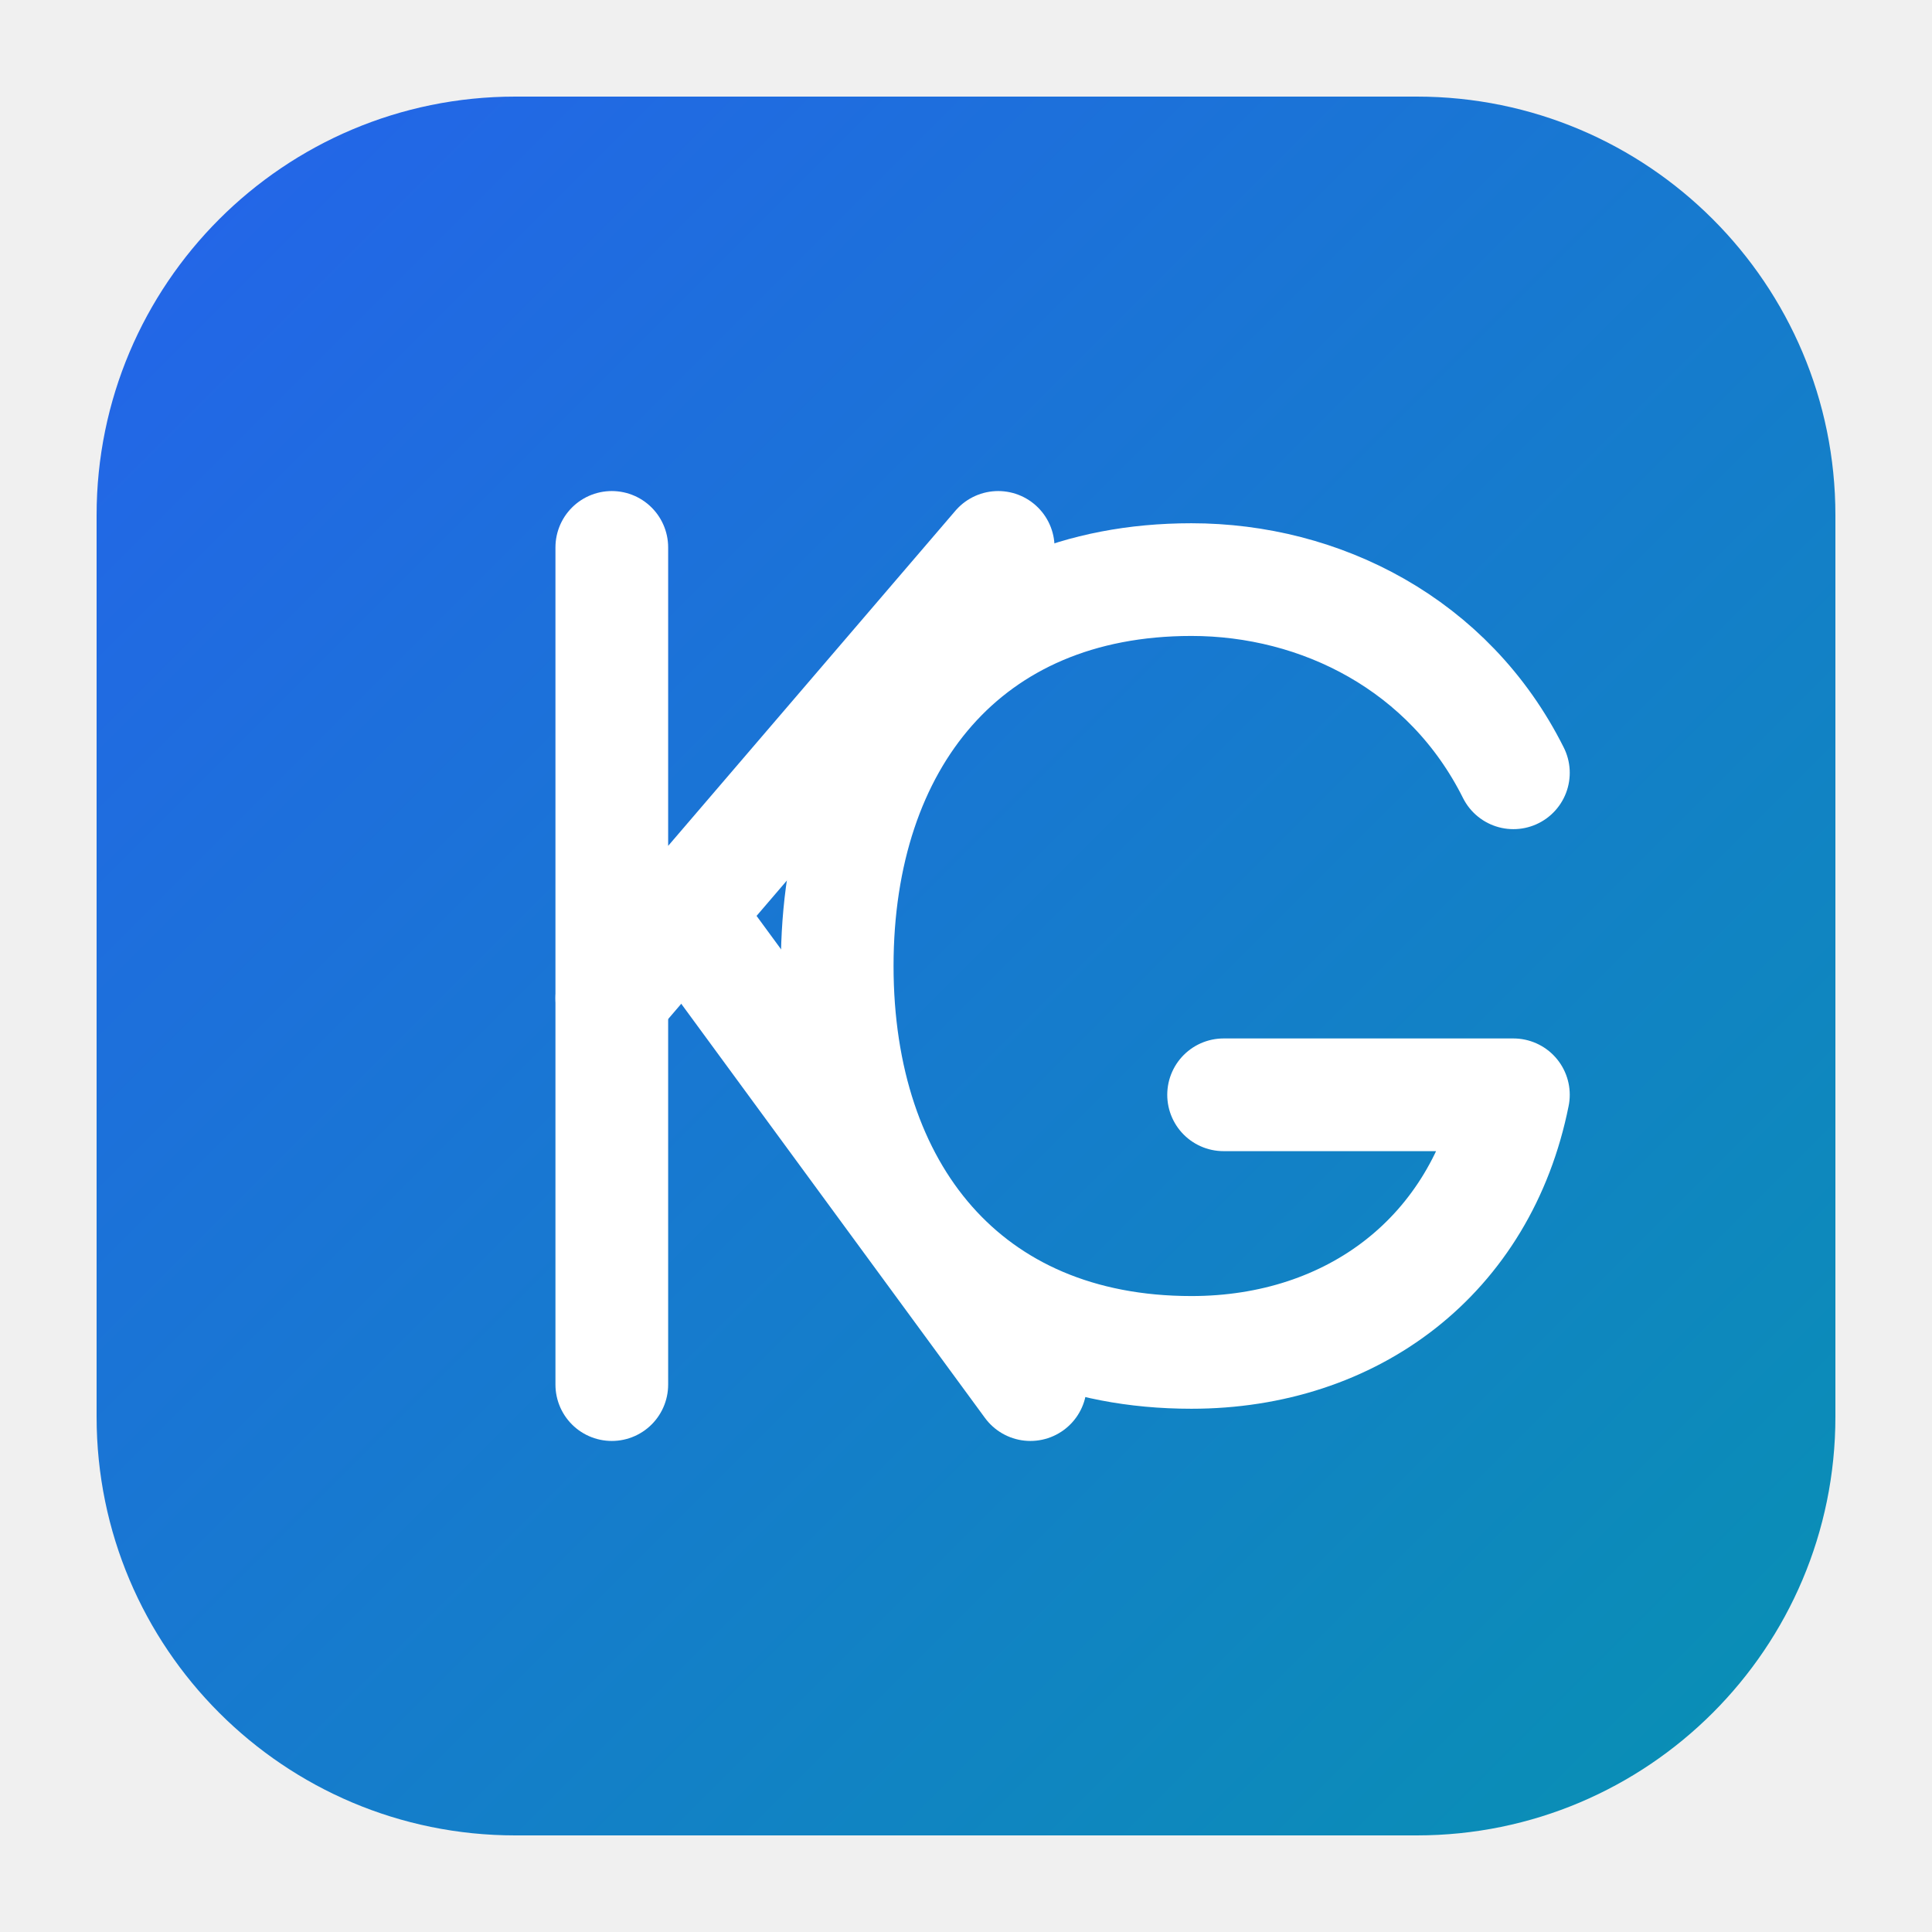
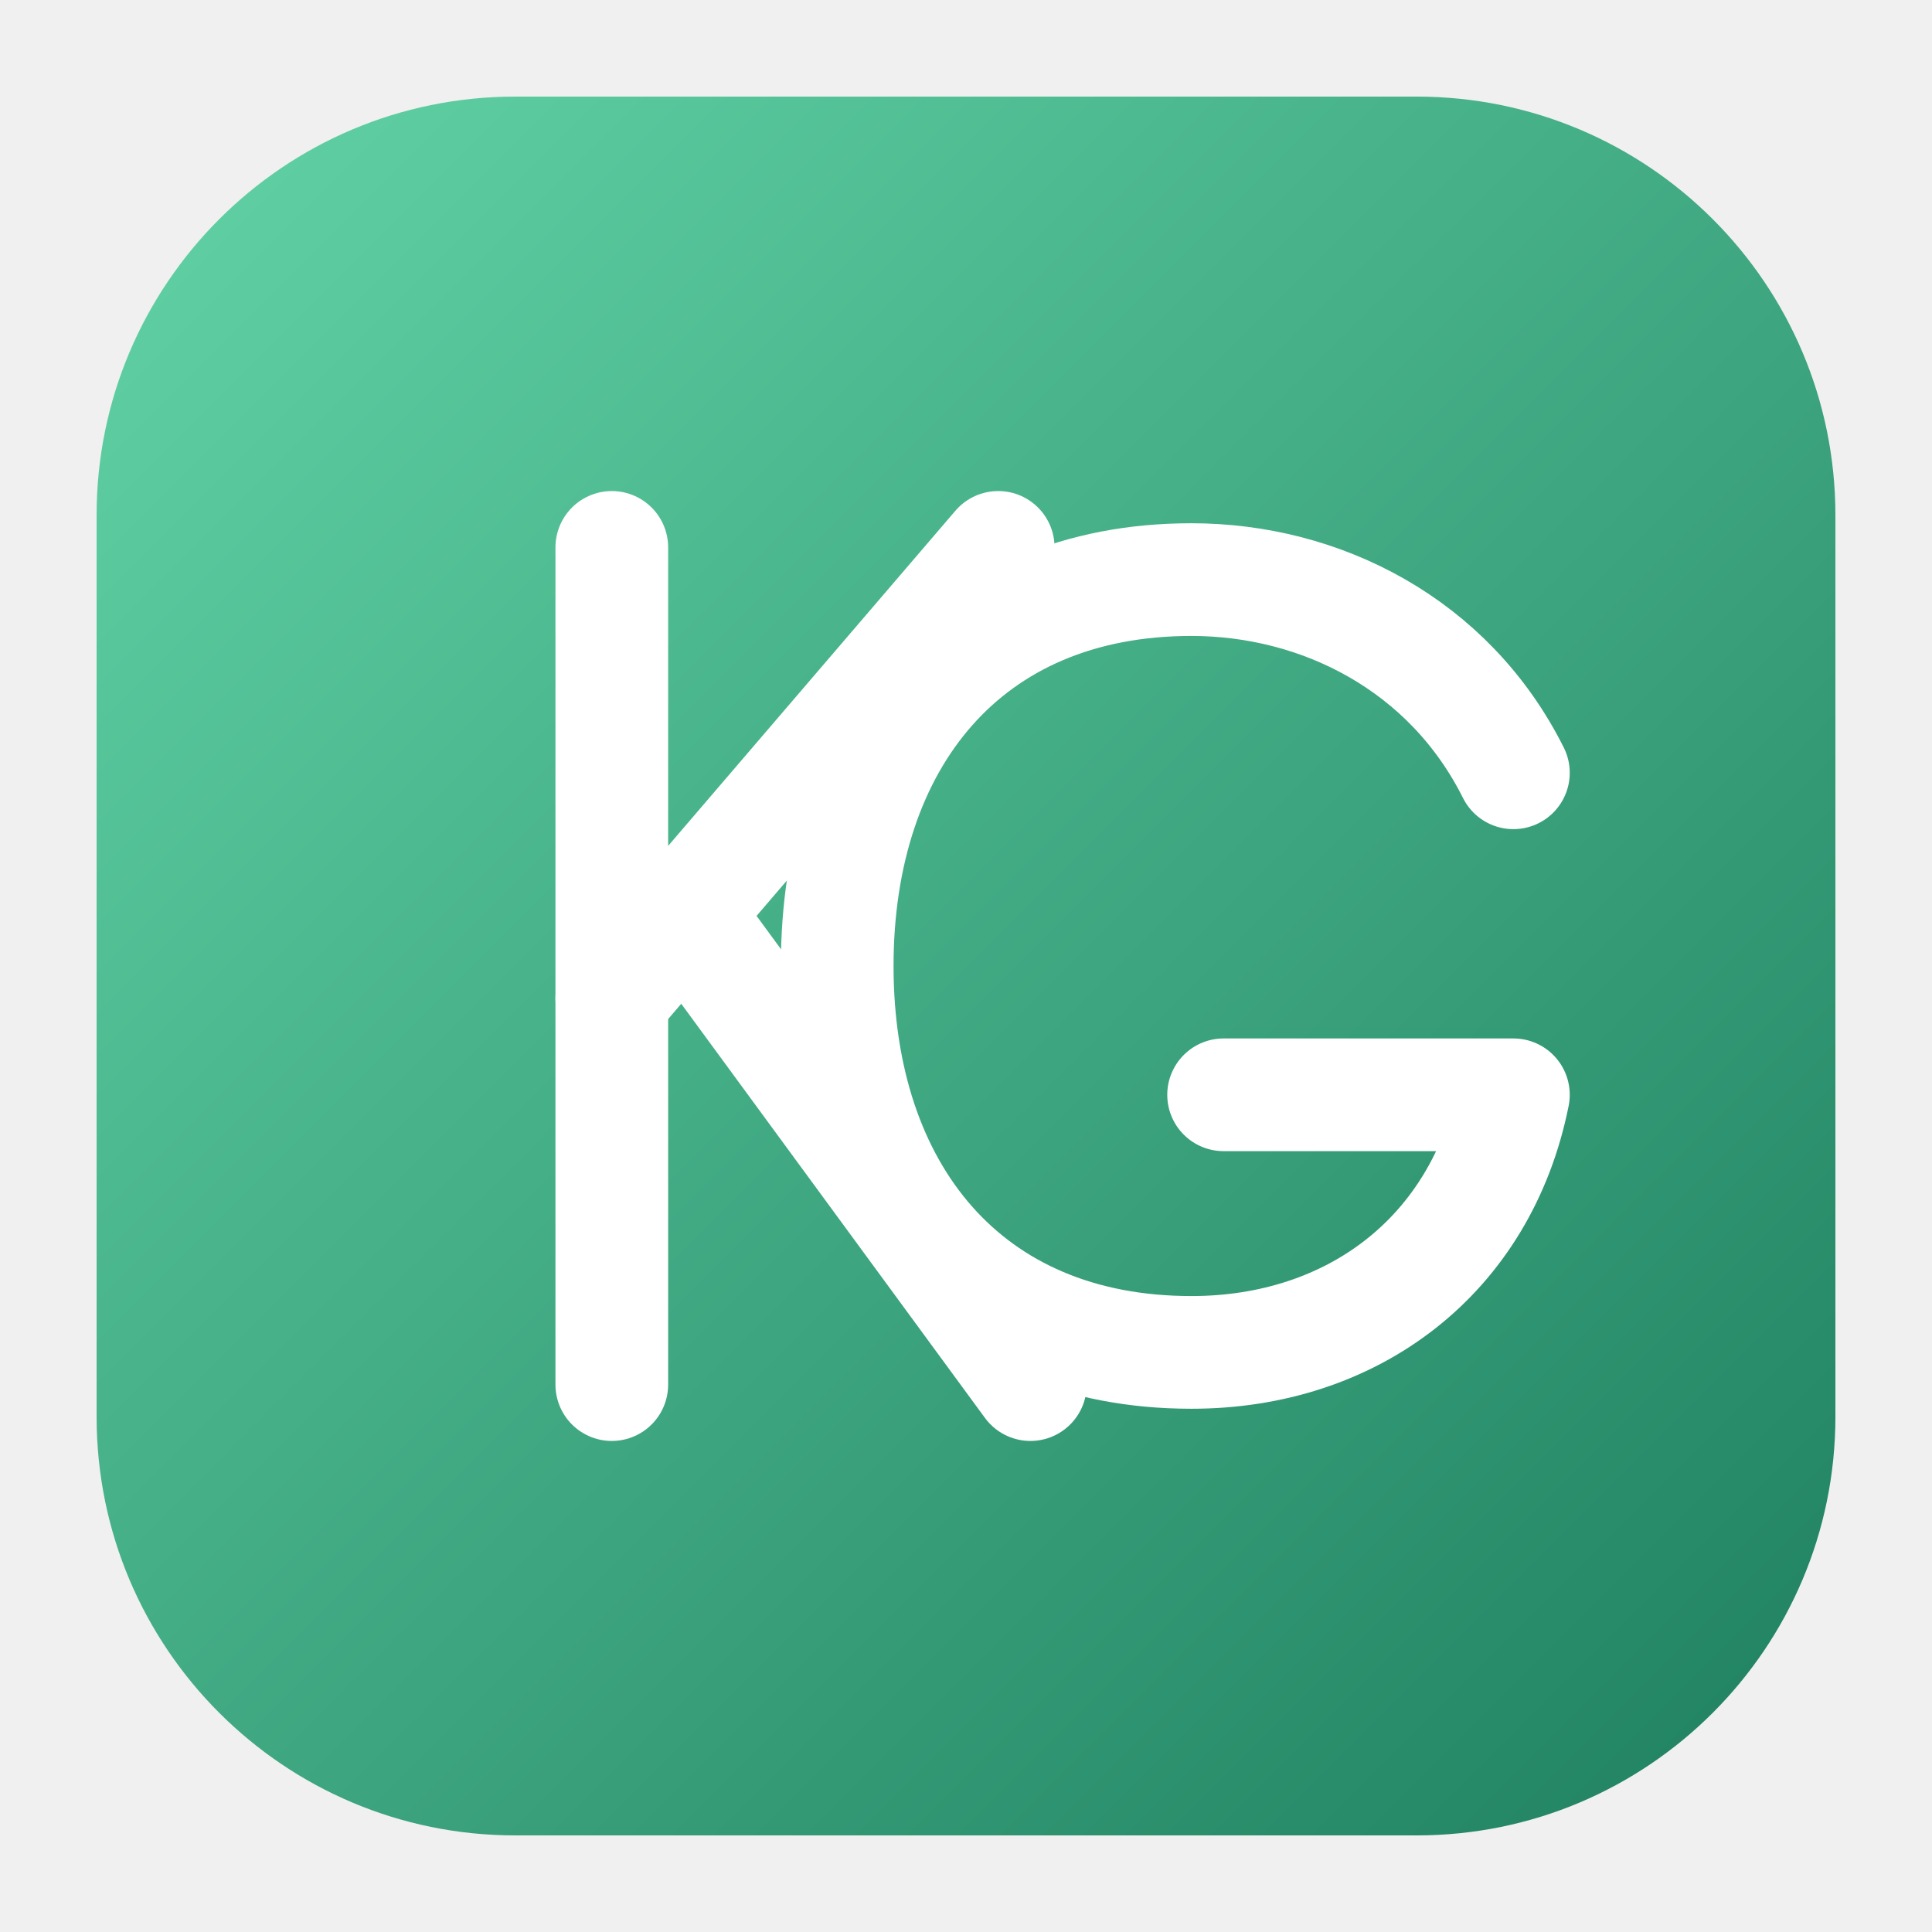
<svg xmlns="http://www.w3.org/2000/svg" viewBox="0 0 120 120" role="img" aria-label="KG Solutions">
  <defs>
    <linearGradient id="g" x1="0" y1="0" x2="1" y2="1">
-       <stop offset="0" stop-color="#2563eb" />
-       <stop offset="1" stop-color="#0891b2" />
+       <stop offset="0" stop-color="#63d4a7" />
+       <stop offset="1" stop-color="#1e7f5f" />
    </linearGradient>
  </defs>
  <rect x="6" y="6" width="108" height="108" rx="26" fill="url(#g)" />
  <g fill="none" stroke="#fff" stroke-width="7" stroke-linecap="round" stroke-linejoin="round">
    <path d="M38 34v52" />
    <path d="M38 62l24-28" />
    <path d="M42 56l22 30" />
    <path d="M94 48c-4-8-12-12-20-12-14 0-22 10-22 24s8 24 22 24c10 0 18-6 20-16h-18" />
  </g>
</svg>
